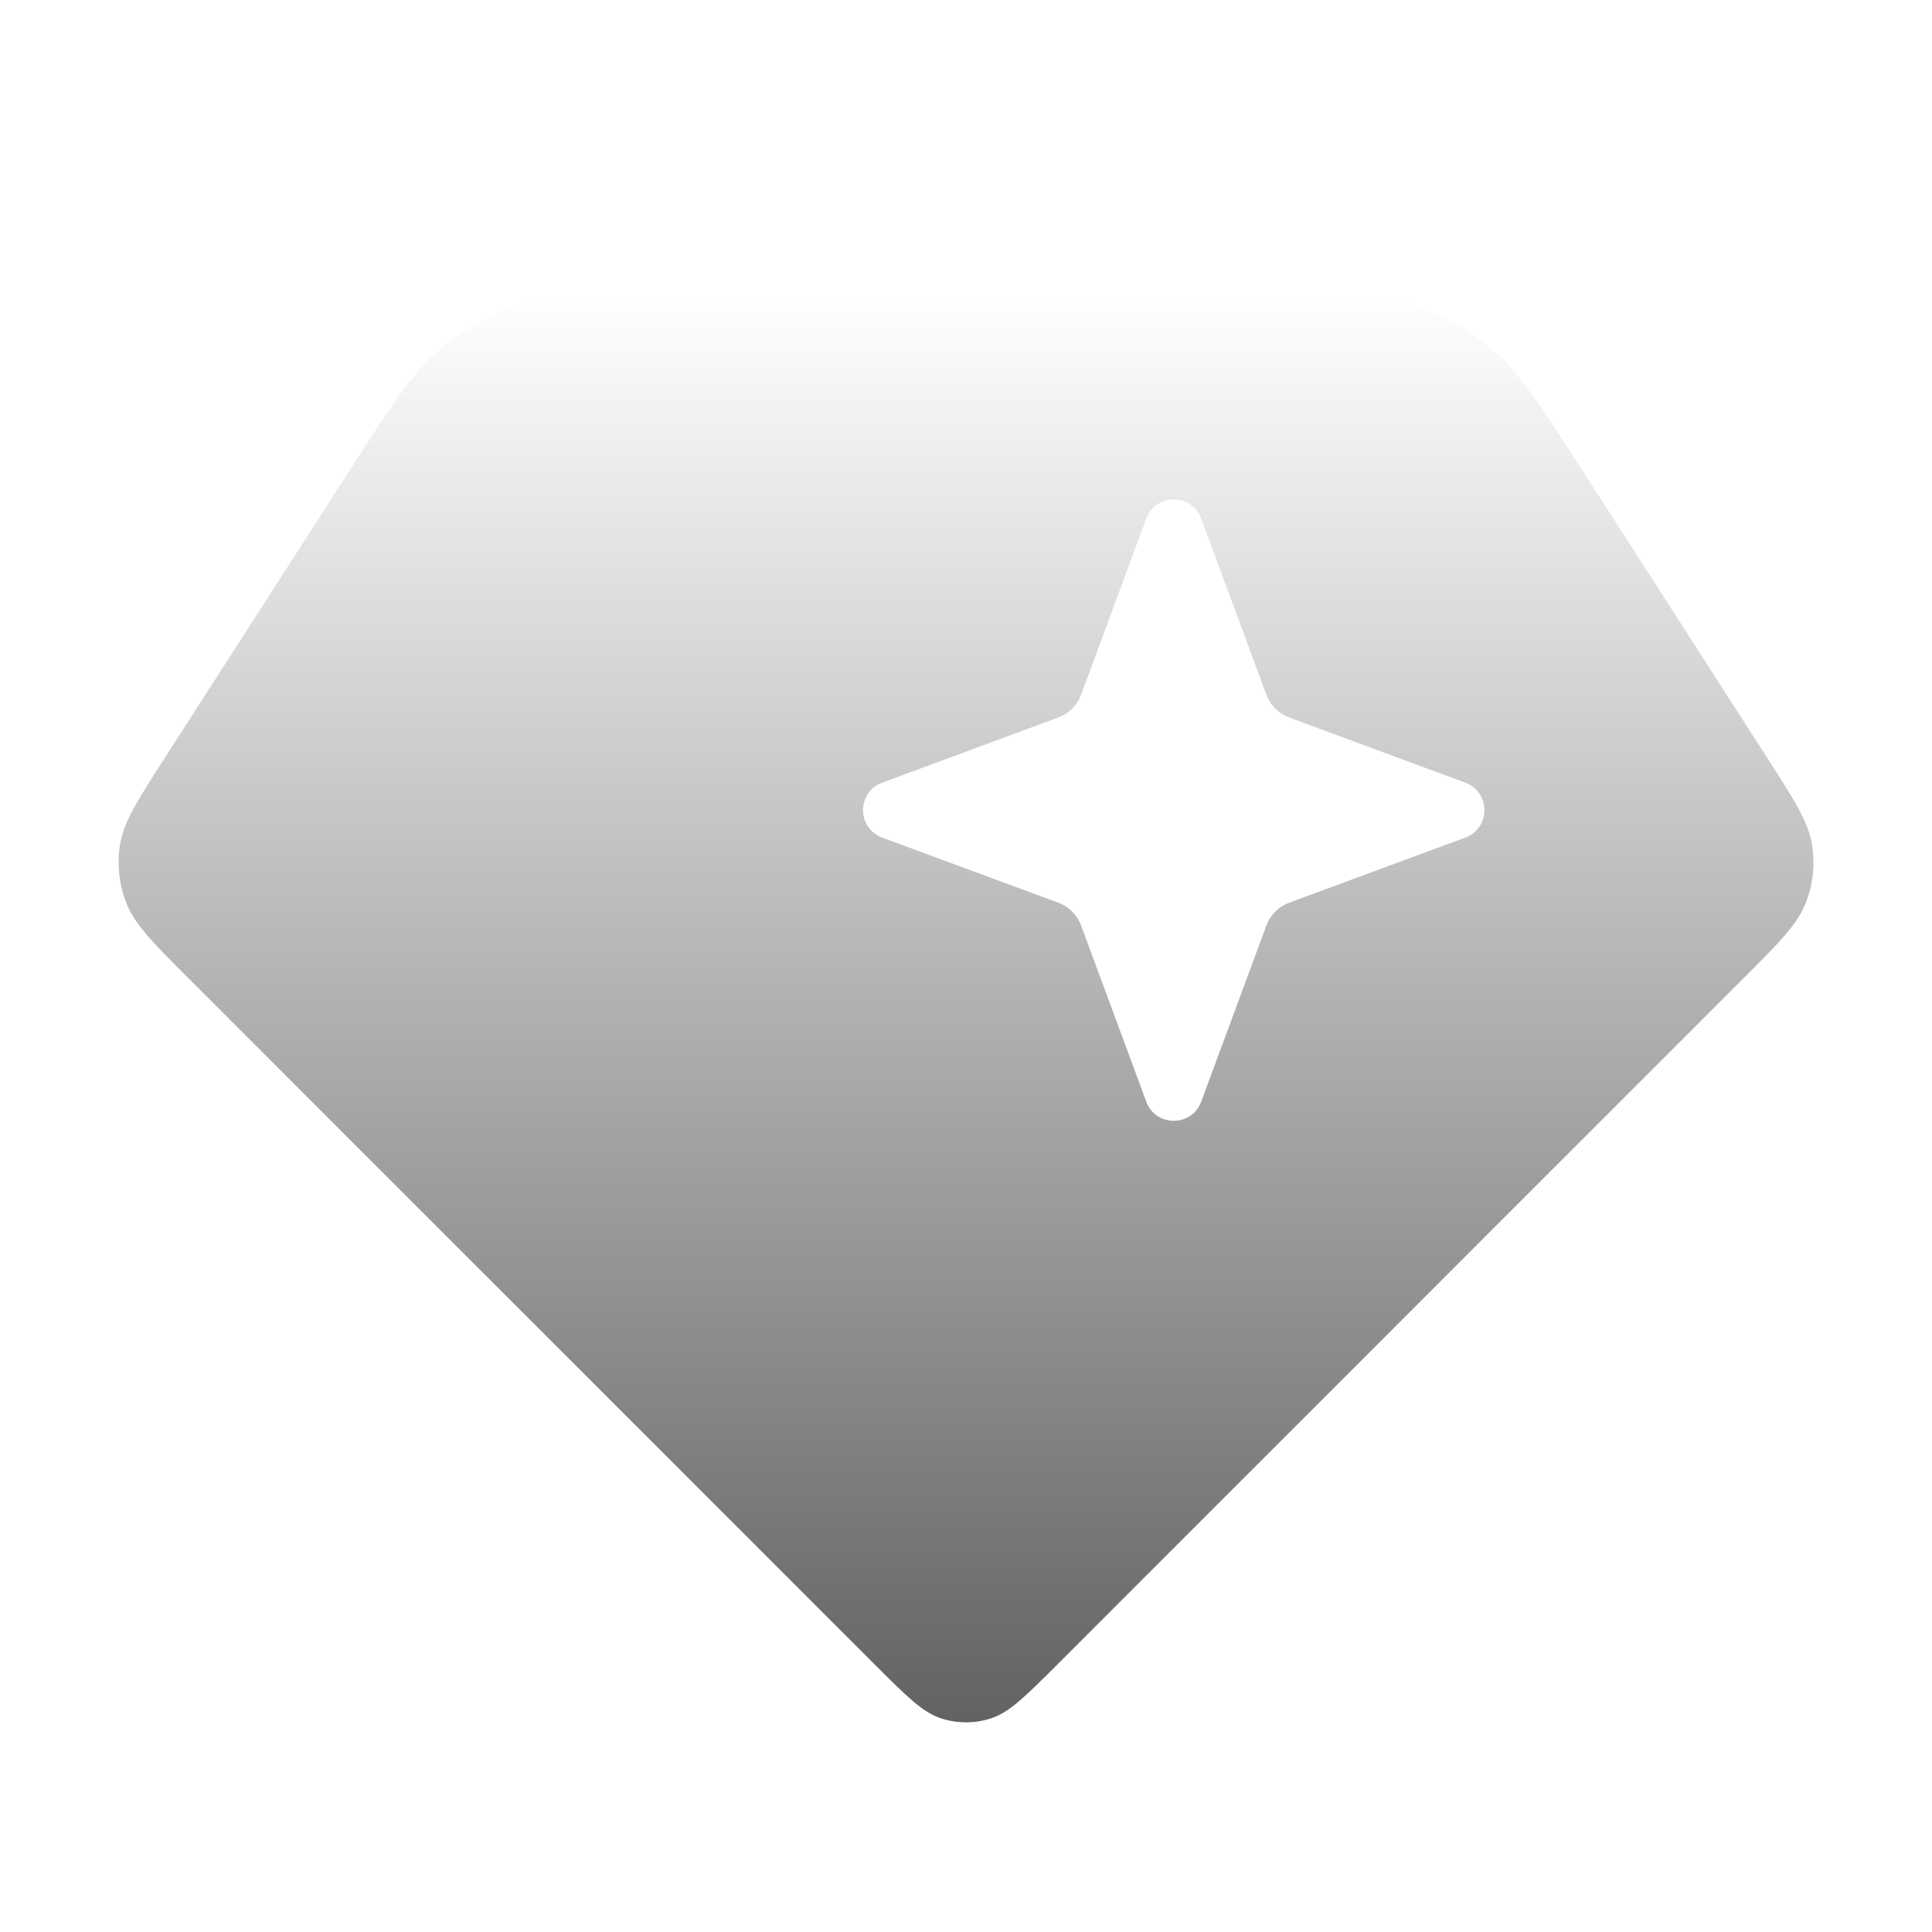
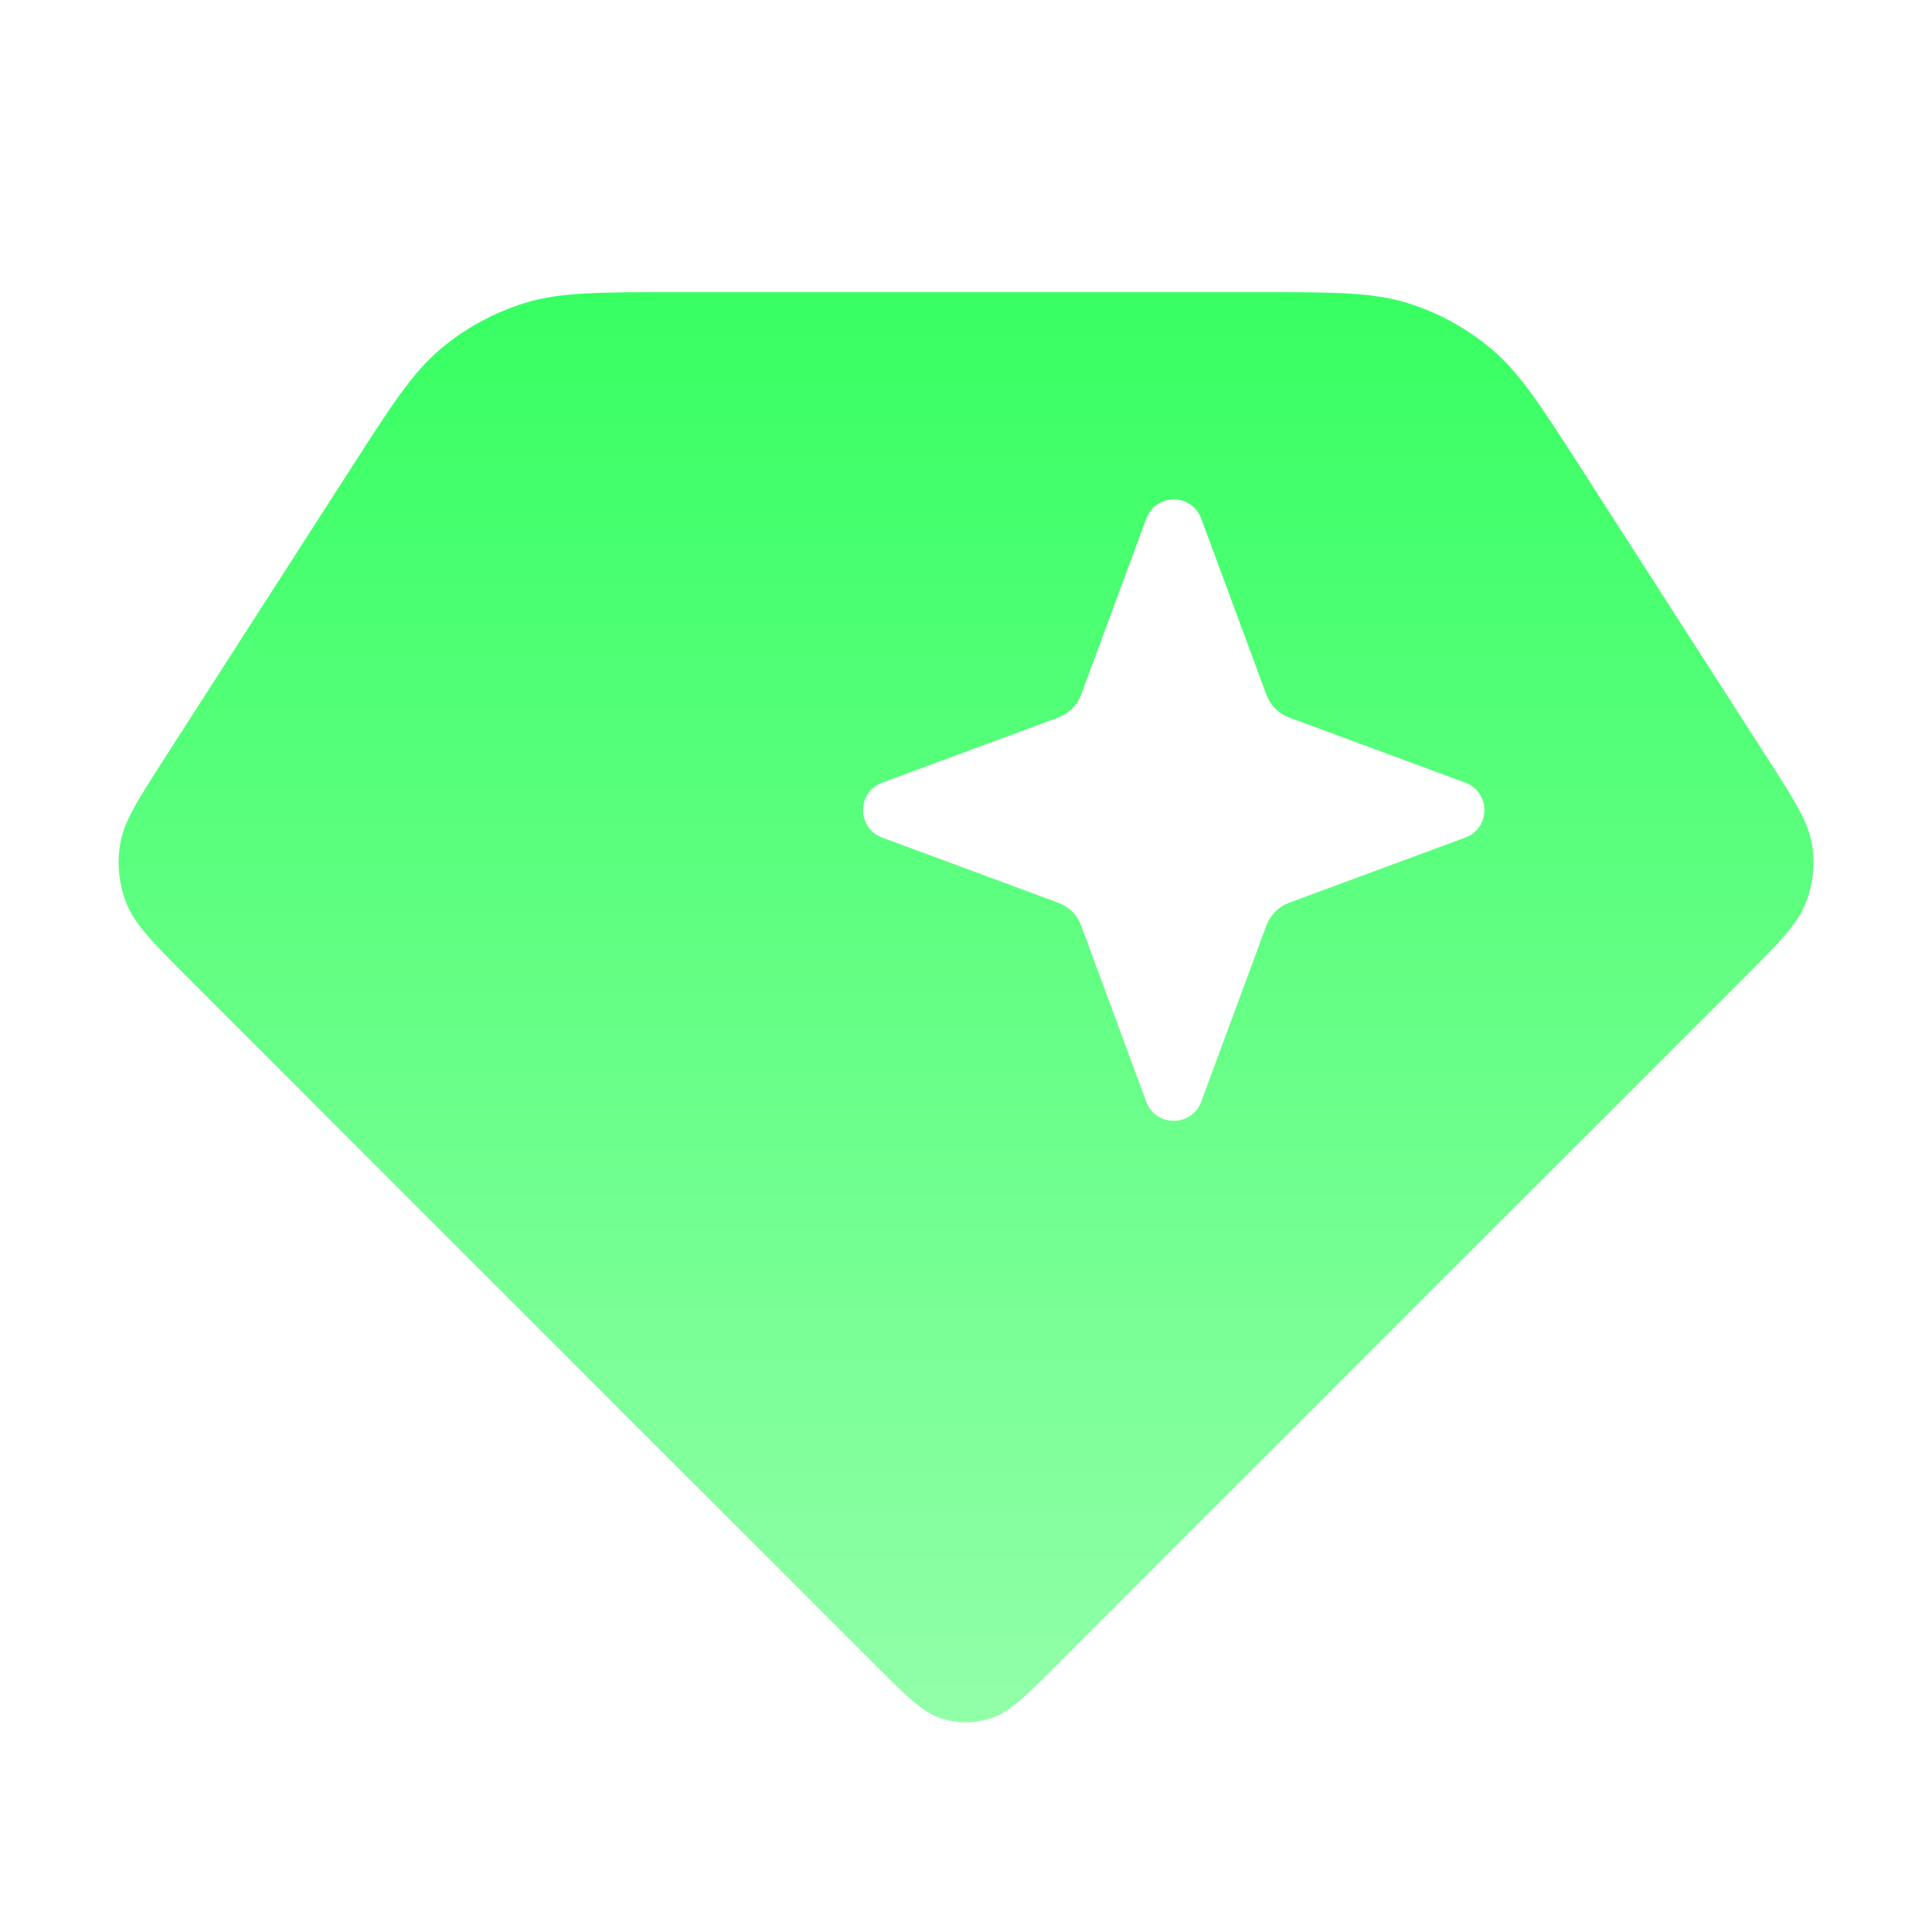
<svg xmlns="http://www.w3.org/2000/svg" width="69" height="69" viewBox="0 0 69 69" fill="none">
  <path fill-rule="evenodd" clip-rule="evenodd" d="M44.865 10.434C47.626 10.434 49.006 10.434 50.255 10.819C51.36 11.161 52.385 11.721 53.269 12.467C54.27 13.308 55.017 14.469 56.51 16.791L63.099 27.041C64.085 28.575 64.578 29.343 64.712 30.151C64.83 30.862 64.752 31.592 64.485 32.263C64.183 33.024 63.538 33.669 62.248 34.958L37.764 59.444C36.621 60.586 36.05 61.156 35.392 61.37C34.813 61.559 34.188 61.559 33.609 61.37C32.951 61.156 32.38 60.585 31.237 59.444L6.752 34.958C5.463 33.669 4.818 33.024 4.516 32.263C4.25 31.593 4.172 30.862 4.29 30.151C4.422 29.343 4.915 28.576 5.902 27.041L12.492 16.791C13.985 14.469 14.731 13.308 15.73 12.467C16.615 11.721 17.64 11.161 18.746 10.82C19.995 10.434 21.376 10.434 24.136 10.434H44.865ZM42.9 18.52C42.563 17.61 41.275 17.61 40.938 18.52L38.612 24.809C38.543 24.996 38.434 25.166 38.293 25.307C38.152 25.447 37.982 25.556 37.796 25.625L31.506 27.952C30.596 28.29 30.596 29.577 31.506 29.913L37.796 32.24C37.983 32.309 38.152 32.418 38.293 32.559C38.434 32.699 38.543 32.869 38.612 33.056L40.938 39.346C41.276 40.256 42.563 40.256 42.9 39.346L45.227 33.056C45.296 32.869 45.405 32.699 45.546 32.559C45.686 32.418 45.855 32.309 46.042 32.24L52.332 29.913C53.242 29.576 53.242 28.289 52.332 27.952L46.042 25.625C45.855 25.556 45.685 25.447 45.545 25.307C45.404 25.166 45.296 24.996 45.227 24.809L42.9 18.52Z" fill="url(#paint0_linear_2056_1022)" />
  <defs>
    <linearGradient id="paint0_linear_2056_1022" x1="34.501" y1="10.434" x2="34.501" y2="61.511" gradientUnits="userSpaceOnUse">
-       <stop stop-color="white" />
-       <stop offset="1" stop-color="#626262" />
+       <stop stop-color="#37ff62" />
+       <stop offset="1" stop-color="#92ffa9" />
    </linearGradient>
  </defs>
</svg>
